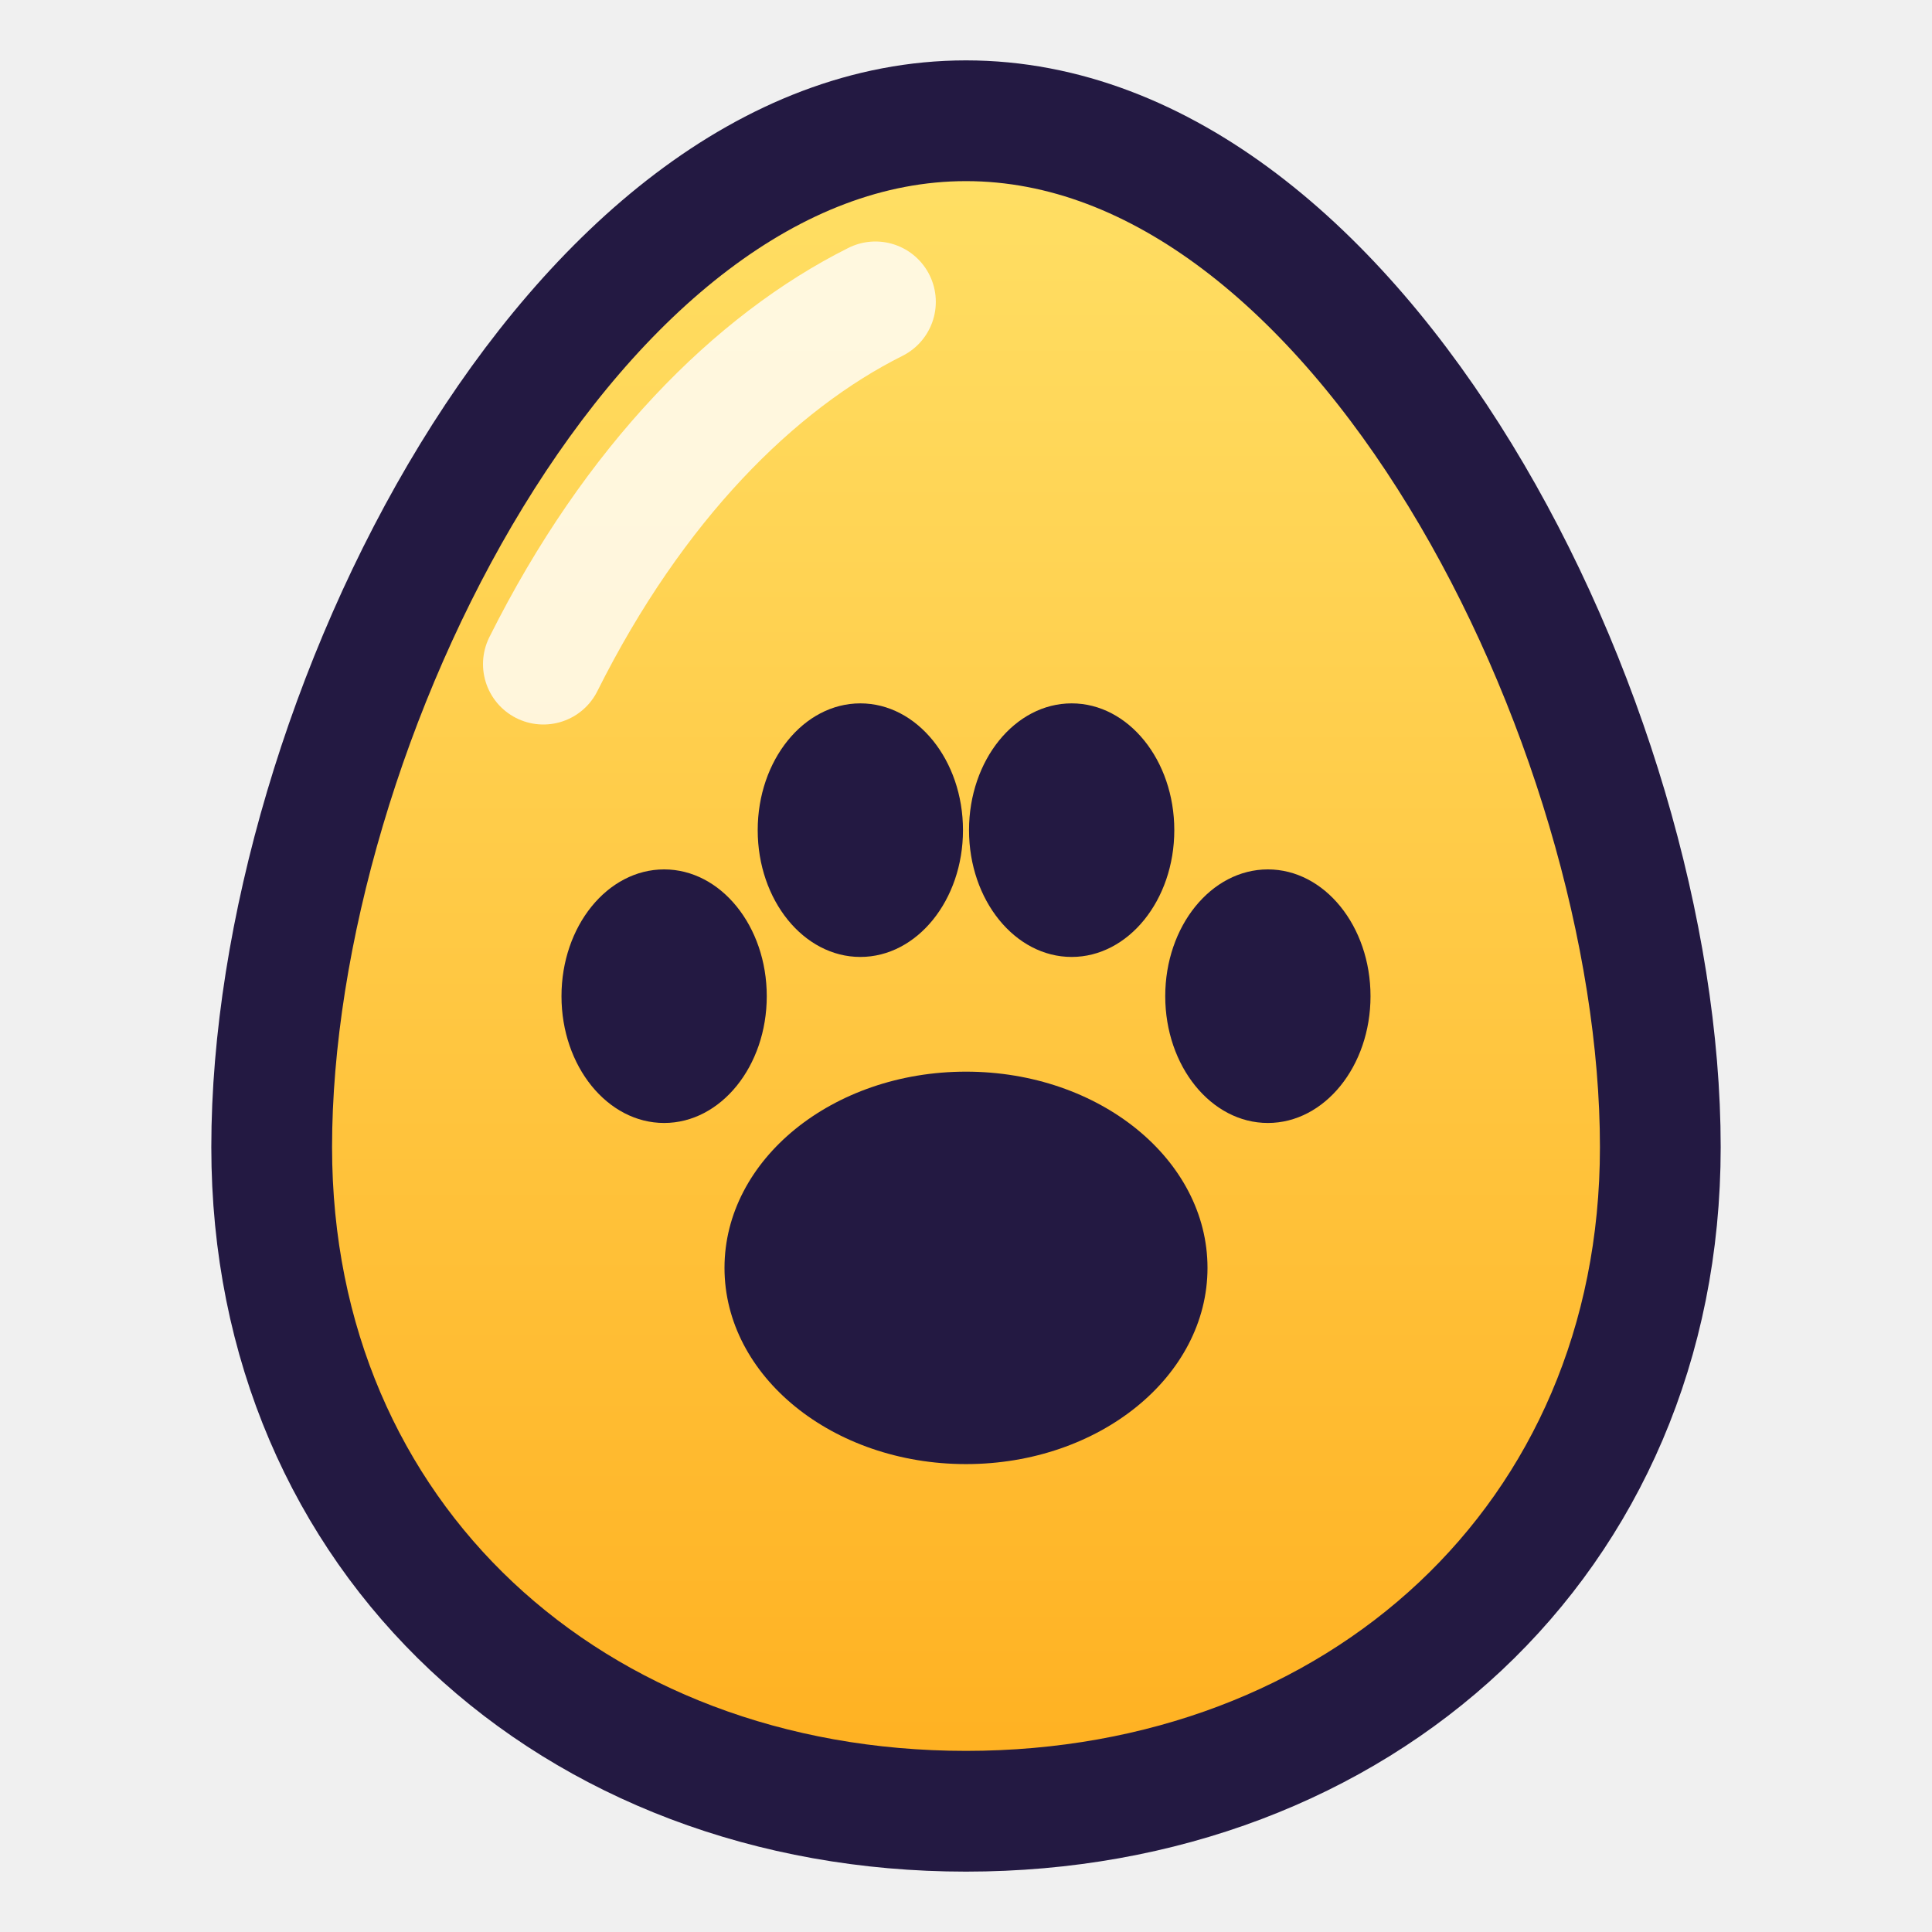
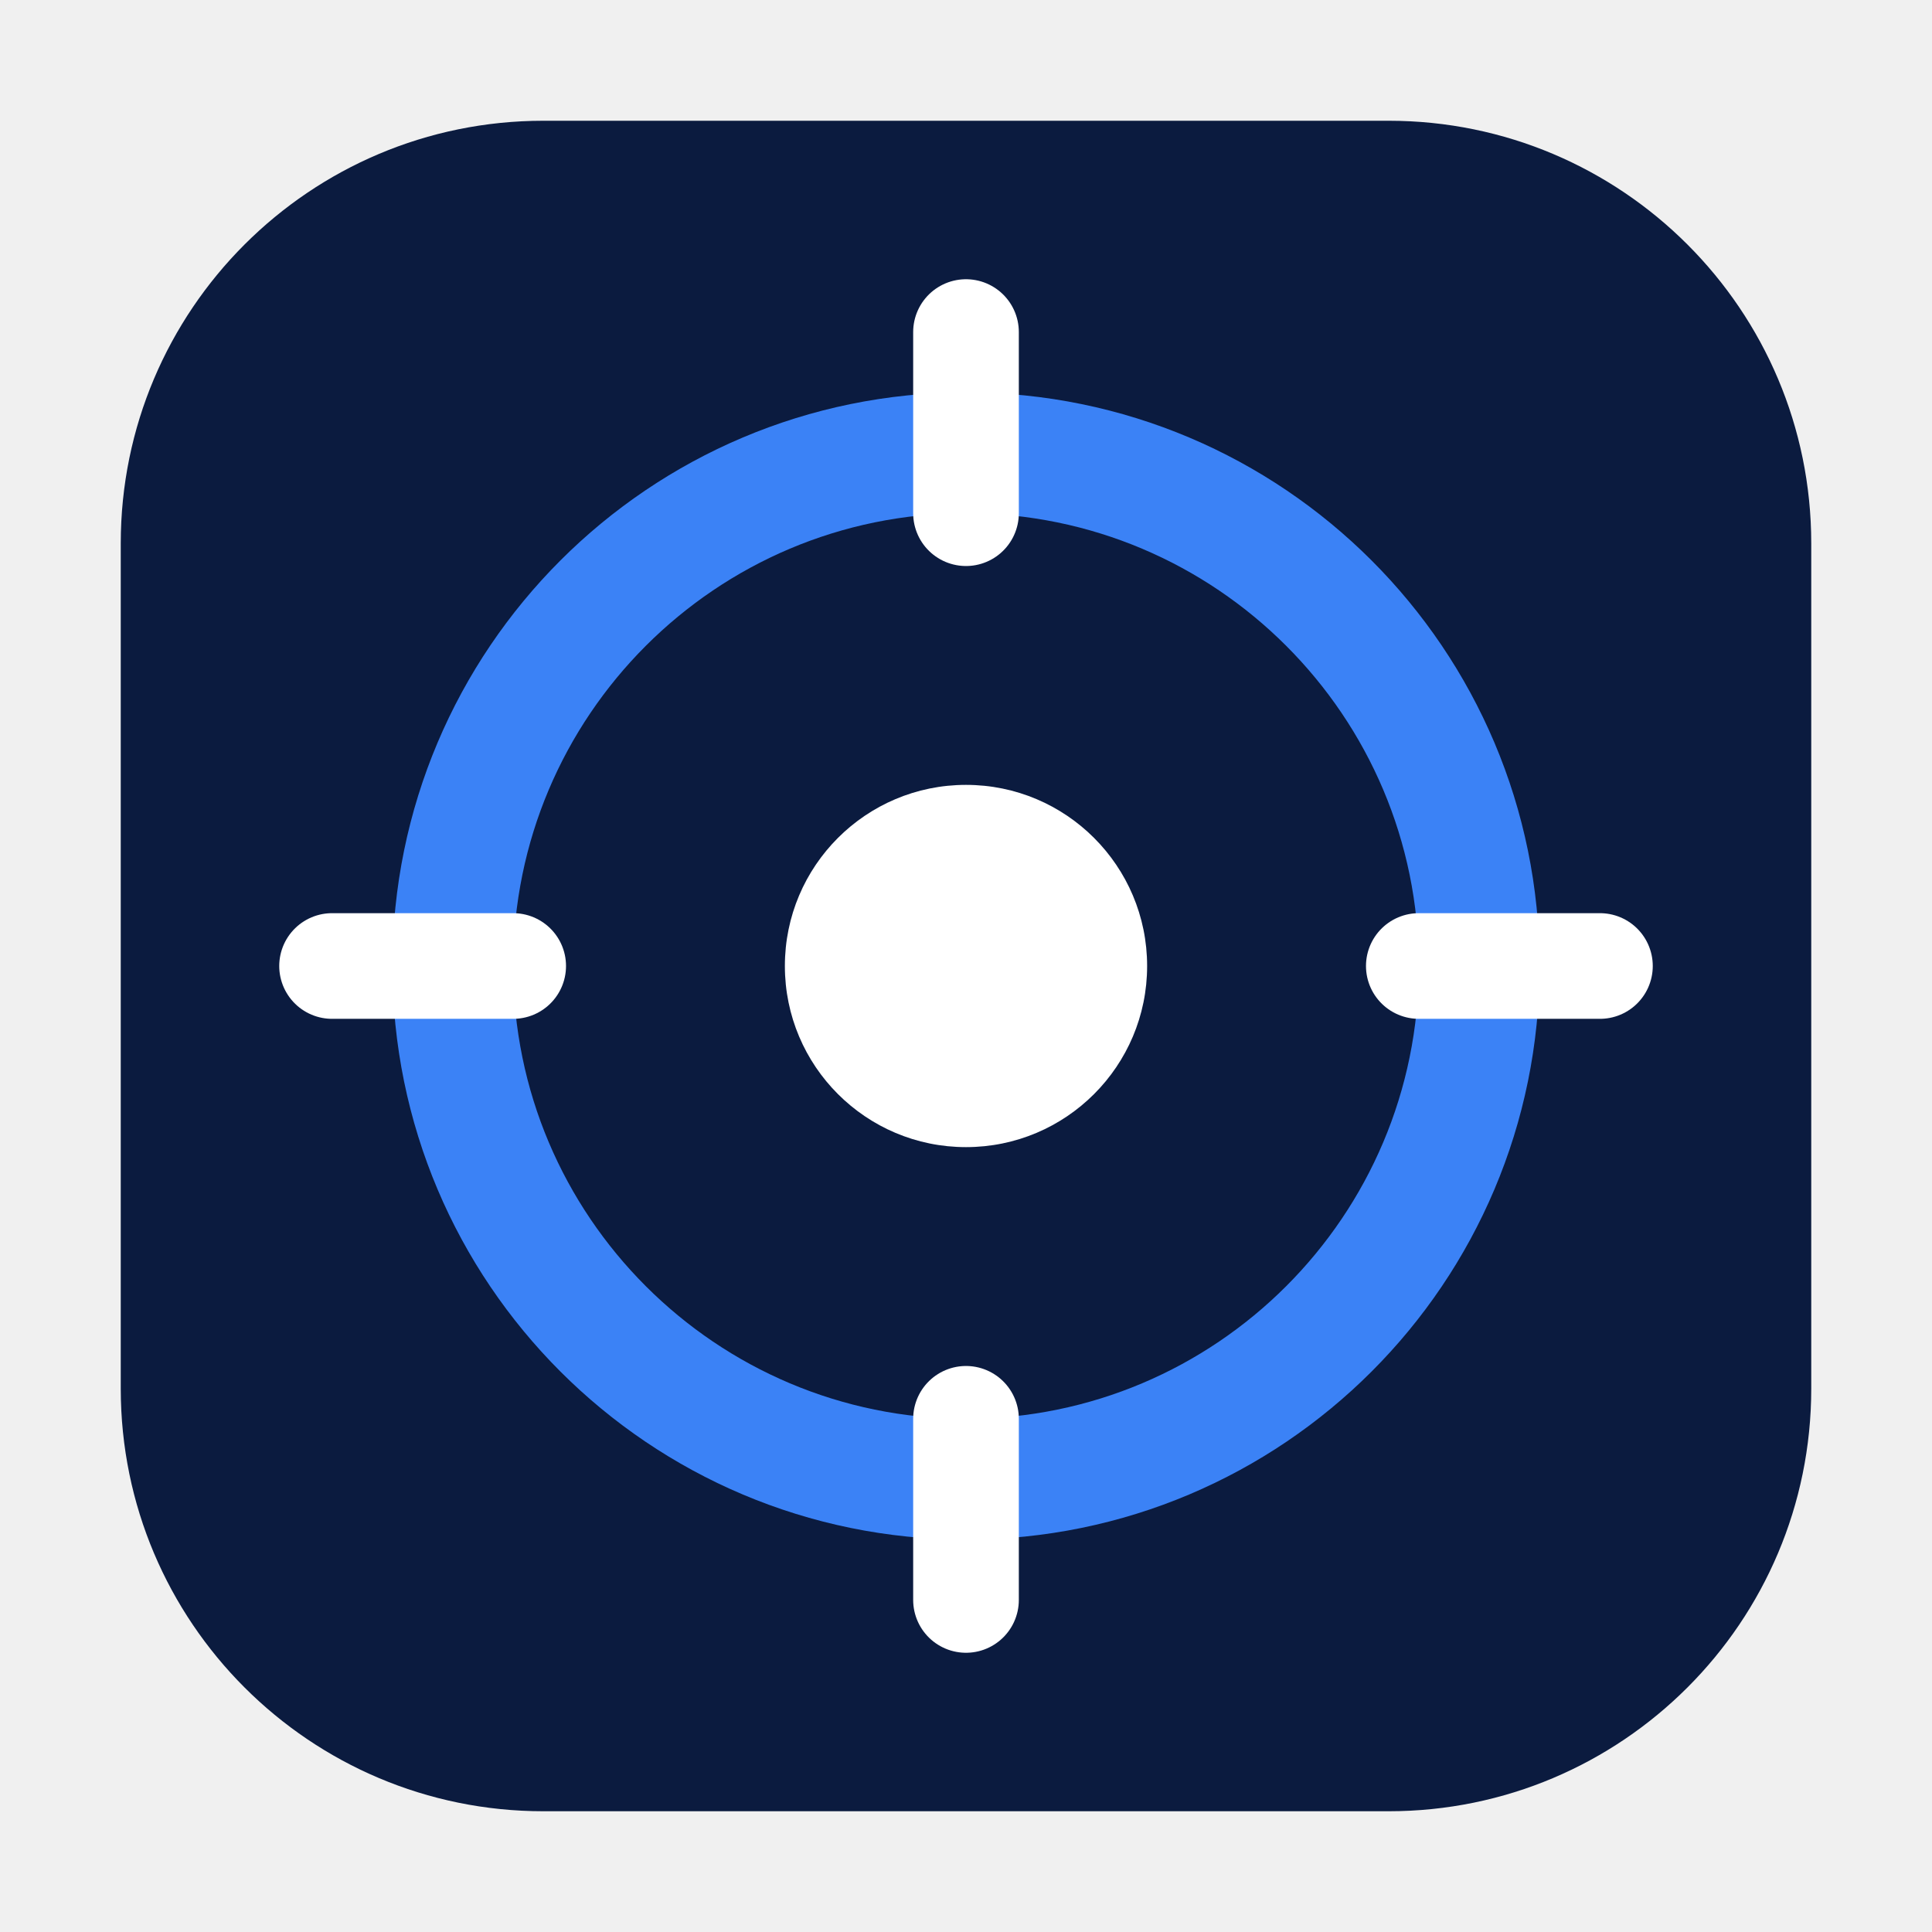
<svg xmlns="http://www.w3.org/2000/svg" viewBox="0 0 64 64">
-   <defs>
-     <linearGradient id="e" x1="0" y1="0" x2="0" y2="1">
-       <stop offset="0" stop-color="#ffe066" />
-       <stop offset="1" stop-color="#ffb020" />
-     </linearGradient>
-   </defs>
-   <path d="M32 4C19 4 9 24 9 38c0 13 10 22 23 22s23-9 23-22C55 24 45 4 32 4Z" fill="url(#e)" stroke="#231942" stroke-width="4" stroke-linejoin="round" />
-   <path d="M18 22c3-6 7-10 11-12" fill="none" stroke="#fff" stroke-opacity=".8" stroke-width="4" stroke-linecap="round" />
-   <g fill="#231942">
-     <ellipse cx="32" cy="42" rx="8" ry="6.5" />
-     <ellipse cx="22" cy="33" rx="3.4" ry="4.2" />
-     <ellipse cx="28.5" cy="27.5" rx="3.4" ry="4.2" />
-     <ellipse cx="35.5" cy="27.5" rx="3.4" ry="4.2" />
-     <ellipse cx="42" cy="33" rx="3.4" ry="4.2" />
-   </g>
+   <rect x="4" y="4" width="56" height="56" rx="14" fill="#0b1b3f" />
+   <circle cx="32" cy="32" r="17" fill="none" stroke="#3b82f6" stroke-width="4" />
+   <circle cx="32" cy="32" r="6" fill="#fff" />
+   <path d="M32 11v6M32 47v6M11 32h6M47 32h6" stroke="#fff" stroke-width="3.5" stroke-linecap="round" />
</svg>
